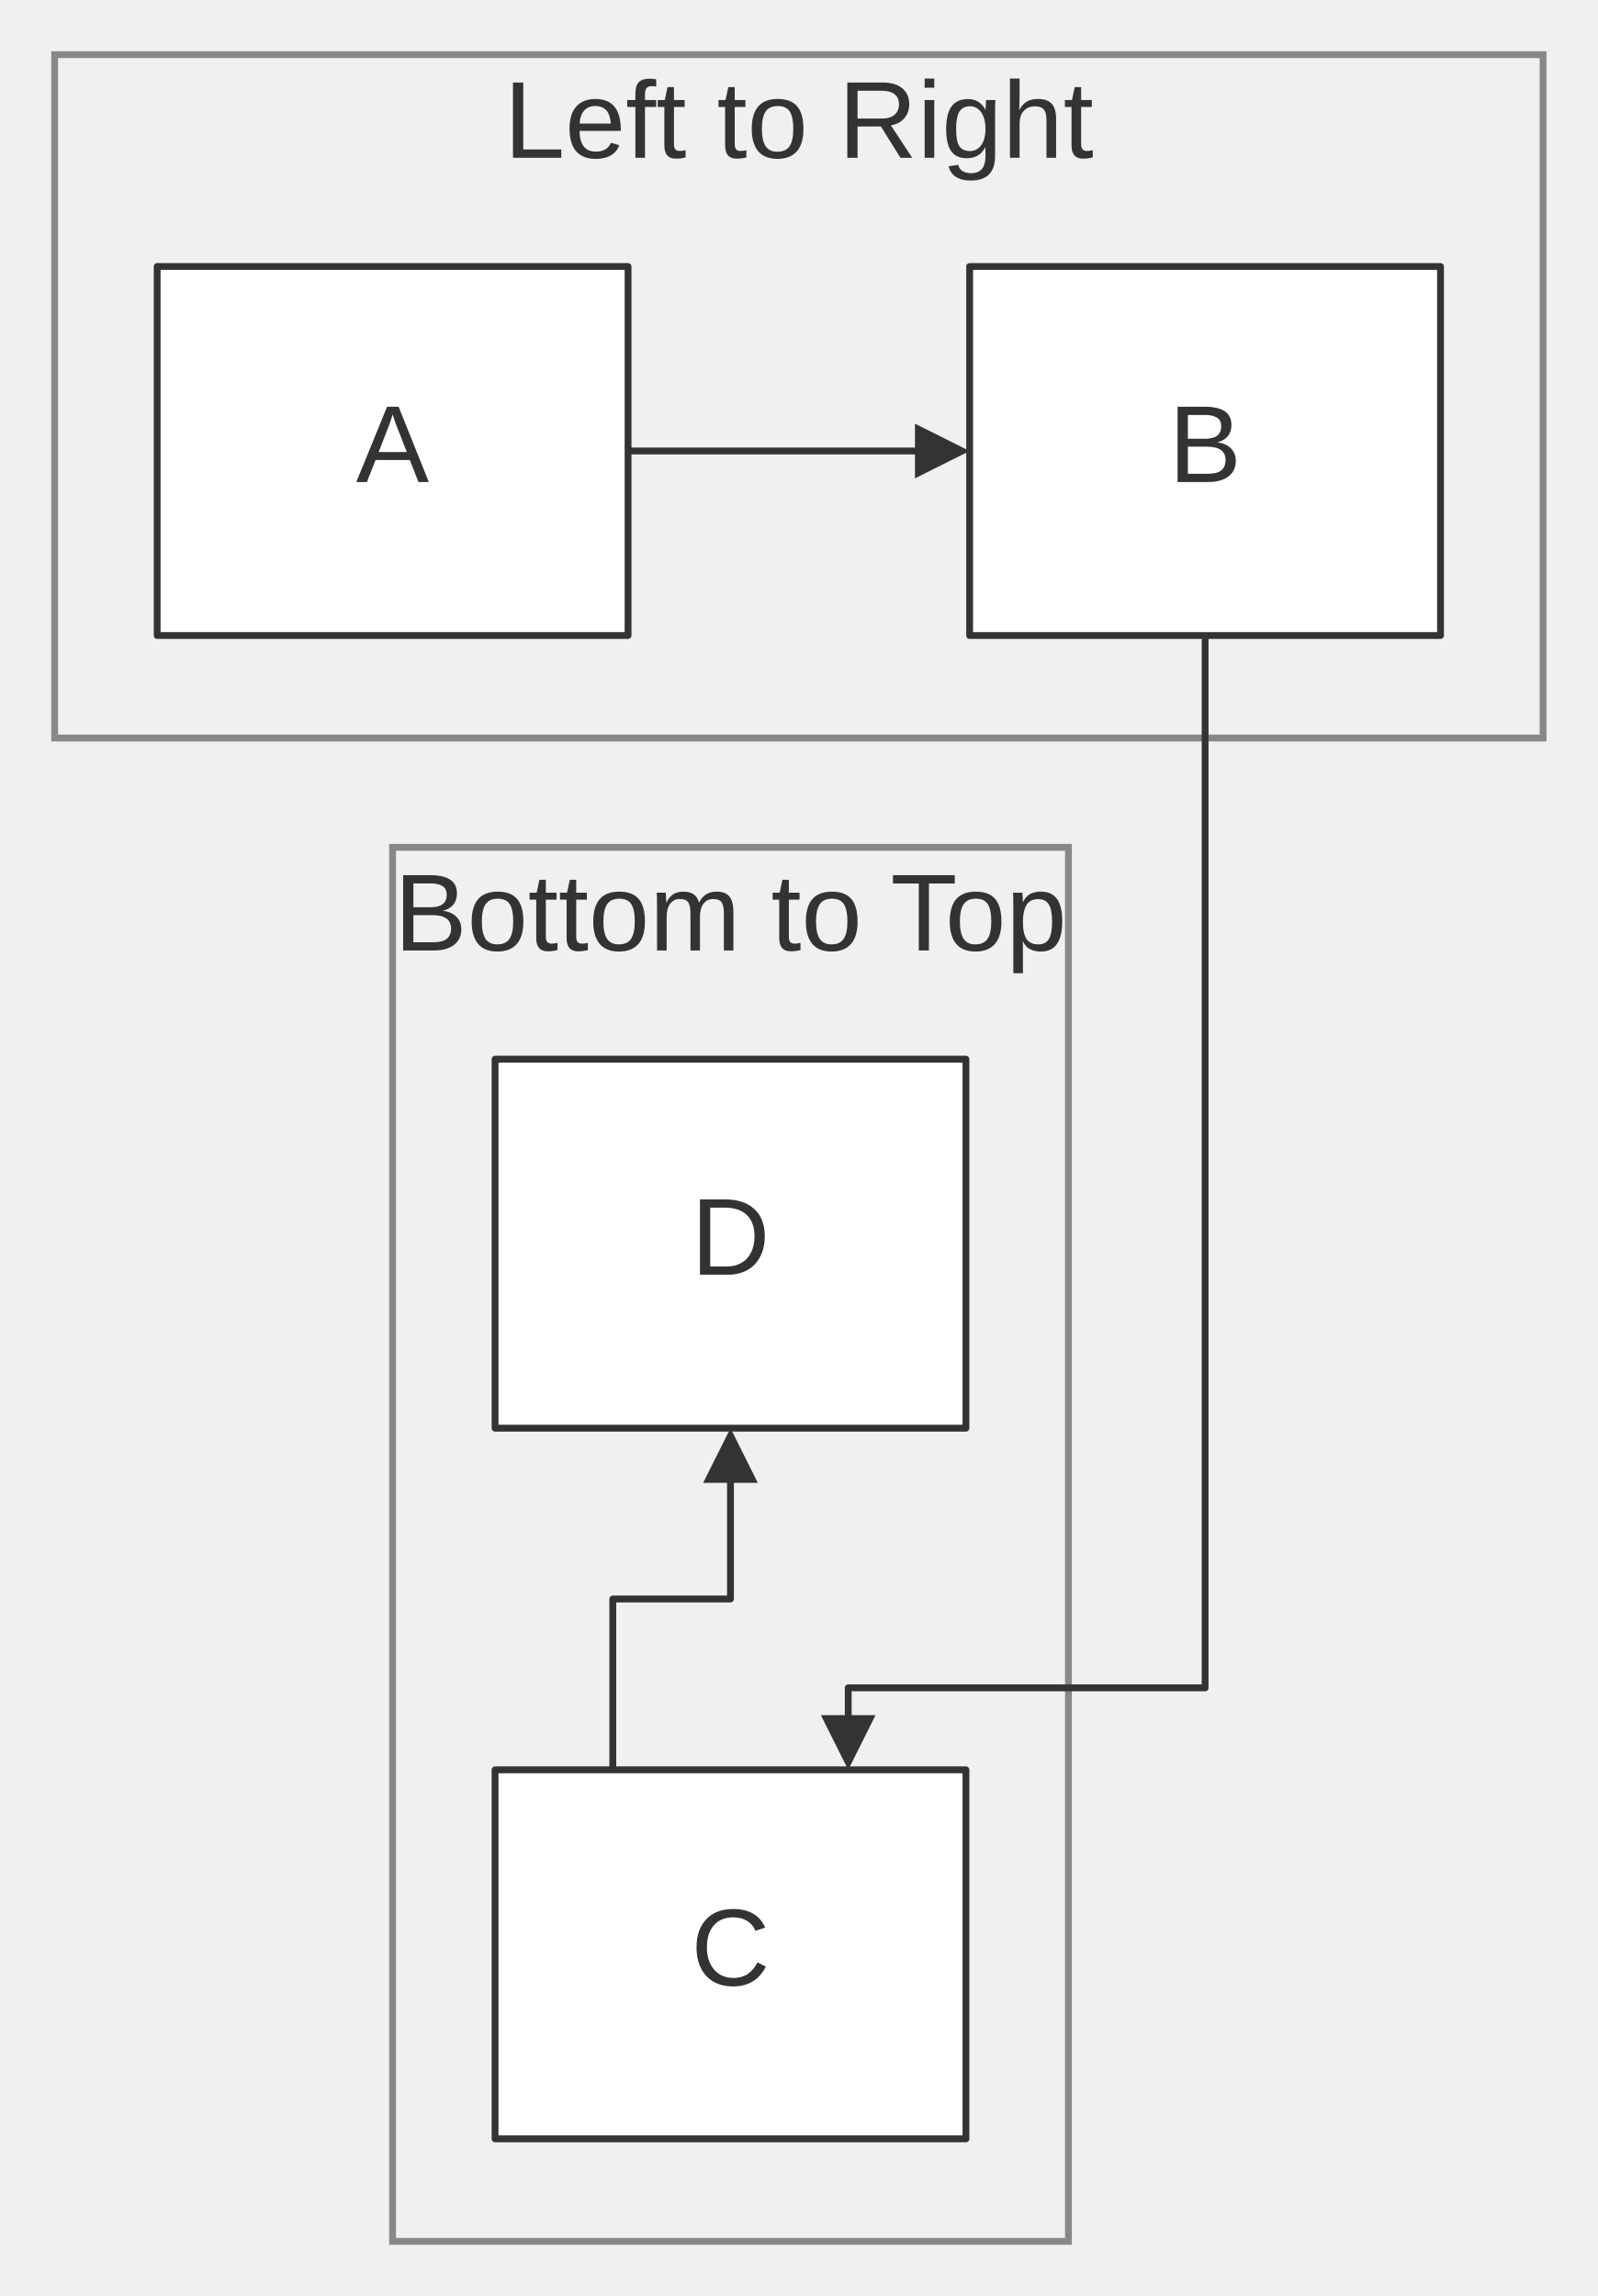
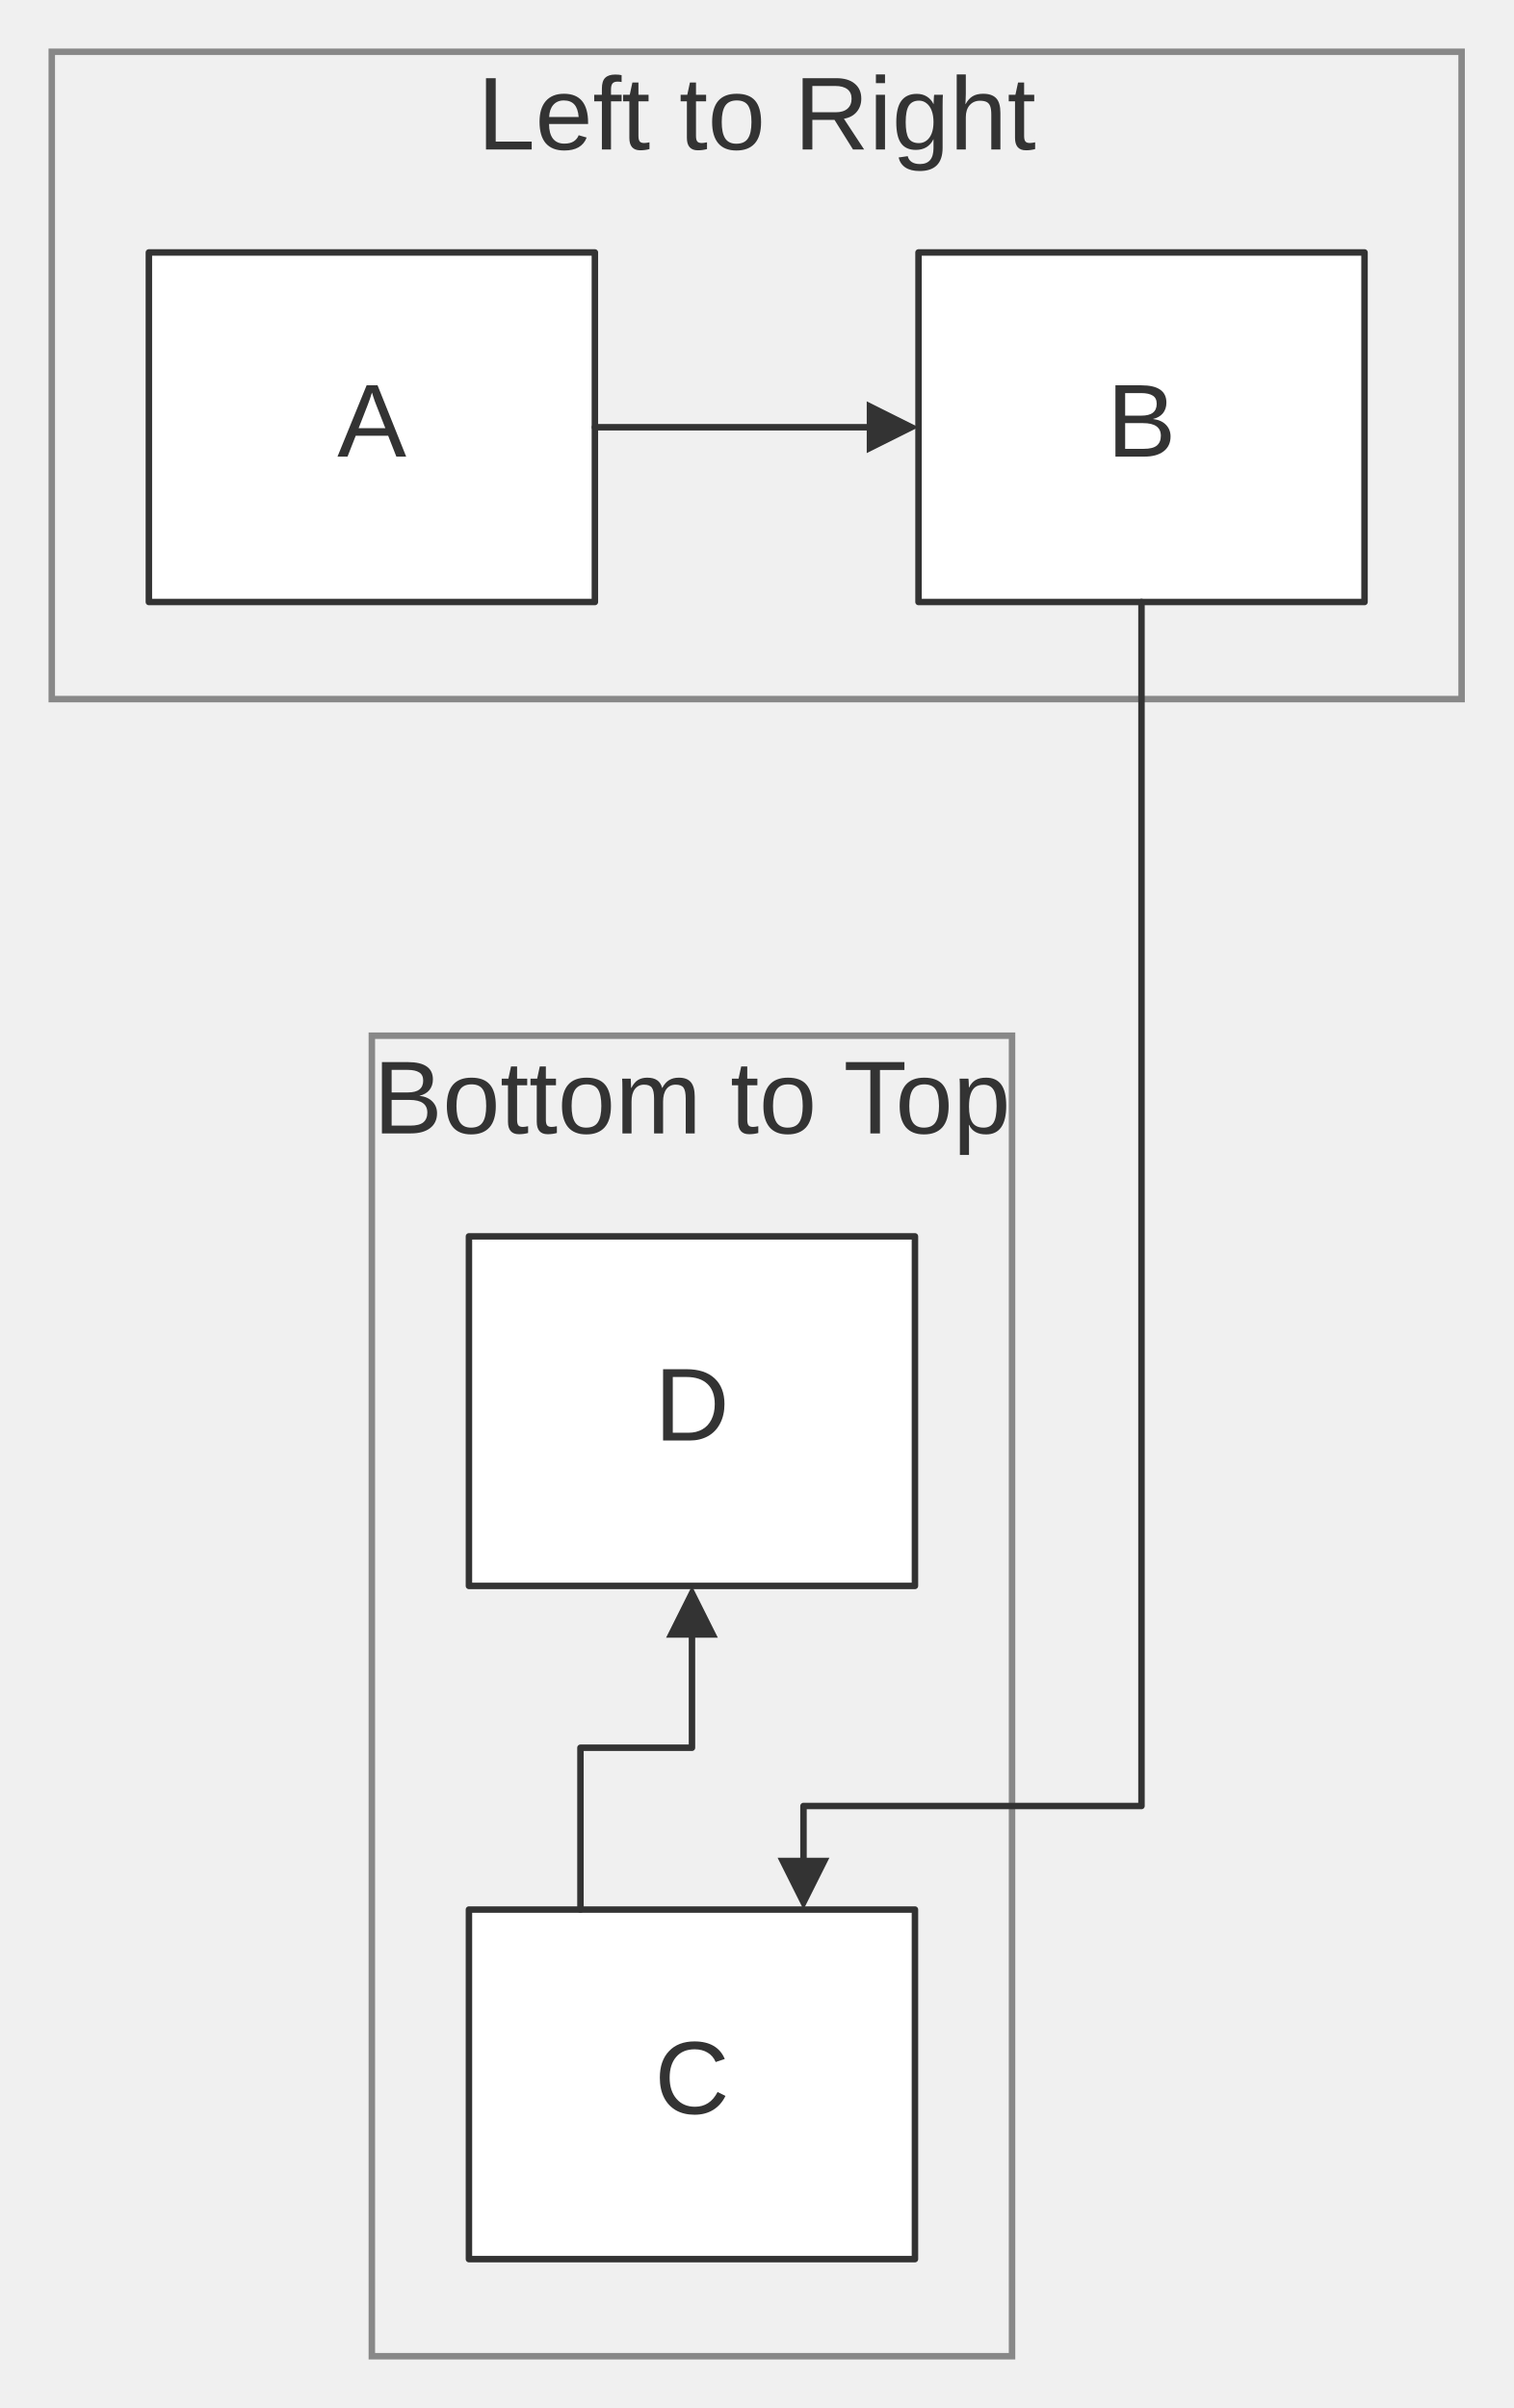
- <svg xmlns="http://www.w3.org/2000/svg" width="100%" viewBox="0 0 233.82 336.00" style="max-width: 233.82px; background-color: transparent;" font-family="&quot;trebuchet ms&quot;, verdana, arial, sans-serif" font-size="16.00">
+ <svg xmlns="http://www.w3.org/2000/svg" width="100%" viewBox="0 0 233.82 372.00" style="max-width: 233.82px; background-color: transparent;" font-family="&quot;trebuchet ms&quot;, verdana, arial, sans-serif" font-size="16.00">
  <defs>
    <marker id="arrowhead" viewBox="0 0 10.00 10.00" refX="5.00" refY="5.00" markerWidth="8.00" markerHeight="8.00" orient="auto-start-reverse" markerUnits="userSpaceOnUse">
      <path d="M 0 0 L 10.00 5.00 L 0 10.00 z" fill="#333" />
    </marker>
    <marker id="crosshead" viewBox="0 0 11.00 11.00" refX="12.00" refY="5.20" markerWidth="11.00" markerHeight="11.00" orient="auto-start-reverse" markerUnits="userSpaceOnUse">
      <path d="M 1,1 l 9,9 M 10,1 l -9,9" stroke="#333" stroke-width="2" />
    </marker>
    <marker id="circlehead" viewBox="0 0 10.00 10.00" refX="11.00" refY="5.00" markerWidth="11.00" markerHeight="11.00" orient="auto-start-reverse" markerUnits="userSpaceOnUse">
      <circle cx="5" cy="5" r="5" stroke="#333" stroke-width="1" fill="#333" />
    </marker>
    <marker id="open-arrowhead" viewBox="0 0 10.00 10.00" refX="5.00" refY="5.00" markerWidth="8.00" markerHeight="8.00" orient="auto-start-reverse" markerUnits="userSpaceOnUse">
      <polygon points="0,0 10.00,5.00 0,10.00" fill="white" stroke="#333" stroke-width="1" />
    </marker>
    <marker id="diamondhead" viewBox="0 0 12.00 12.00" refX="6.00" refY="6.00" markerWidth="12.00" markerHeight="12.00" orient="auto-start-reverse" markerUnits="userSpaceOnUse">
      <polygon points="0,6.00 6.00,0 12.00,6.00 6.00,12.00" fill="#333" />
    </marker>
    <marker id="open-diamondhead" viewBox="0 0 12.00 12.00" refX="6.00" refY="6.00" markerWidth="12.00" markerHeight="12.00" orient="auto-start-reverse" markerUnits="userSpaceOnUse">
      <polygon points="0,6.00 6.00,0 12.00,6.00 6.00,12.00" fill="white" stroke="#333" stroke-width="1" />
    </marker>
  </defs>
-   <g transform="translate(29.45,-2.00)">
+   <g transform="translate(-30.00,-27.00)">
    <g class="clusters">
-       <rect class="subgraph" x="28.00" y="126.00" width="98.91" height="204.00" fill="none" stroke="#888" stroke-width="1.00" />
-       <text x="77.45" y="130.00" text-anchor="middle" dominant-baseline="hanging" fill="#333">Bottom to Top</text>
-       <rect class="subgraph" x="-21.45" y="10.00" width="217.82" height="100.00" fill="none" stroke="#888" stroke-width="1.00" />
-       <text x="87.45" y="14.00" text-anchor="middle" dominant-baseline="hanging" fill="#333">Left to Right</text>
+       <rect class="subgraph" x="87.45" y="187.00" width="98.91" height="204.00" fill="none" stroke="#888" stroke-width="1.00" />
+       <text x="136.91" y="191.00" text-anchor="middle" dominant-baseline="hanging" fill="#333">Bottom to Top</text>
+       <rect class="subgraph" x="38.00" y="35.00" width="217.82" height="100.00" fill="none" stroke="#888" stroke-width="1.00" />
+       <text x="146.91" y="39.00" text-anchor="middle" dominant-baseline="hanging" fill="#333">Left to Right</text>
+     </g>
+     <g class="nodes">
+       <rect x="53.00" y="66.00" width="68.91" height="54.00" fill="white" stroke="#333" stroke-width="1.00" stroke-linejoin="round" />
+       <text x="87.45" y="93.00" text-anchor="middle" dominant-baseline="middle" fill="#333">A</text>
+       <rect x="171.91" y="66.00" width="68.91" height="54.00" fill="white" stroke="#333" stroke-width="1.00" stroke-linejoin="round" />
+       <text x="206.36" y="93.00" text-anchor="middle" dominant-baseline="middle" fill="#333">B</text>
+       <rect x="102.45" y="322.00" width="68.91" height="54.00" fill="white" stroke="#333" stroke-width="1.00" stroke-linejoin="round" />
+       <text x="136.91" y="349.00" text-anchor="middle" dominant-baseline="middle" fill="#333">C</text>
+       <rect x="102.45" y="218.00" width="68.91" height="54.00" fill="white" stroke="#333" stroke-width="1.00" stroke-linejoin="round" />
+       <text x="136.91" y="245.00" text-anchor="middle" dominant-baseline="middle" fill="#333">D</text>
    </g>
    <g class="edgePaths">
-       <path d="M62.45,68.00 L108.45,68.00" stroke="#333" stroke-width="1.00" fill="none" stroke-linecap="round" stroke-linejoin="round" marker-end="url(#arrowhead)" />
-       <path d="M60.23,261.00 L60.23,236.00 L77.45,236.00 L77.45,215.00" stroke="#333" stroke-width="1.00" fill="none" stroke-linecap="round" stroke-linejoin="round" marker-end="url(#arrowhead)" />
-       <path d="M146.91,95.00 L146.91,249.00 L94.68,249.00 L94.68,257.00" stroke="#333" stroke-width="1.00" fill="none" stroke-linecap="round" stroke-linejoin="round" marker-end="url(#arrowhead)" />
+       <path d="M121.91,93.00 L167.91,93.00" stroke="#333" stroke-width="1.00" fill="none" stroke-linecap="round" stroke-linejoin="round" marker-end="url(#arrowhead)" />
+       <path d="M119.68,322.00 L119.68,297.00 L136.91,297.00 L136.91,276.00" stroke="#333" stroke-width="1.00" fill="none" stroke-linecap="round" stroke-linejoin="round" marker-end="url(#arrowhead)" />
+       <path d="M206.36,120.00 L206.36,306.00 L154.14,306.00 L154.14,318.00" stroke="#333" stroke-width="1.00" fill="none" stroke-linecap="round" stroke-linejoin="round" marker-end="url(#arrowhead)" />
    </g>
    <g class="edgeLabels">
    </g>
-     <g class="nodes">
-       <rect x="-6.45" y="41.00" width="68.91" height="54.00" fill="white" stroke="#333" stroke-width="1.00" stroke-linejoin="round" />
-       <text x="28.00" y="68.00" text-anchor="middle" dominant-baseline="middle" fill="#333">A</text>
-       <rect x="112.45" y="41.00" width="68.91" height="54.00" fill="white" stroke="#333" stroke-width="1.00" stroke-linejoin="round" />
-       <text x="146.91" y="68.00" text-anchor="middle" dominant-baseline="middle" fill="#333">B</text>
-       <rect x="43.00" y="261.00" width="68.91" height="54.00" fill="white" stroke="#333" stroke-width="1.00" stroke-linejoin="round" />
-       <text x="77.45" y="288.00" text-anchor="middle" dominant-baseline="middle" fill="#333">C</text>
-       <rect x="43.00" y="157.00" width="68.91" height="54.00" fill="white" stroke="#333" stroke-width="1.00" stroke-linejoin="round" />
-       <text x="77.45" y="184.00" text-anchor="middle" dominant-baseline="middle" fill="#333">D</text>
-     </g>
  </g>
</svg>
